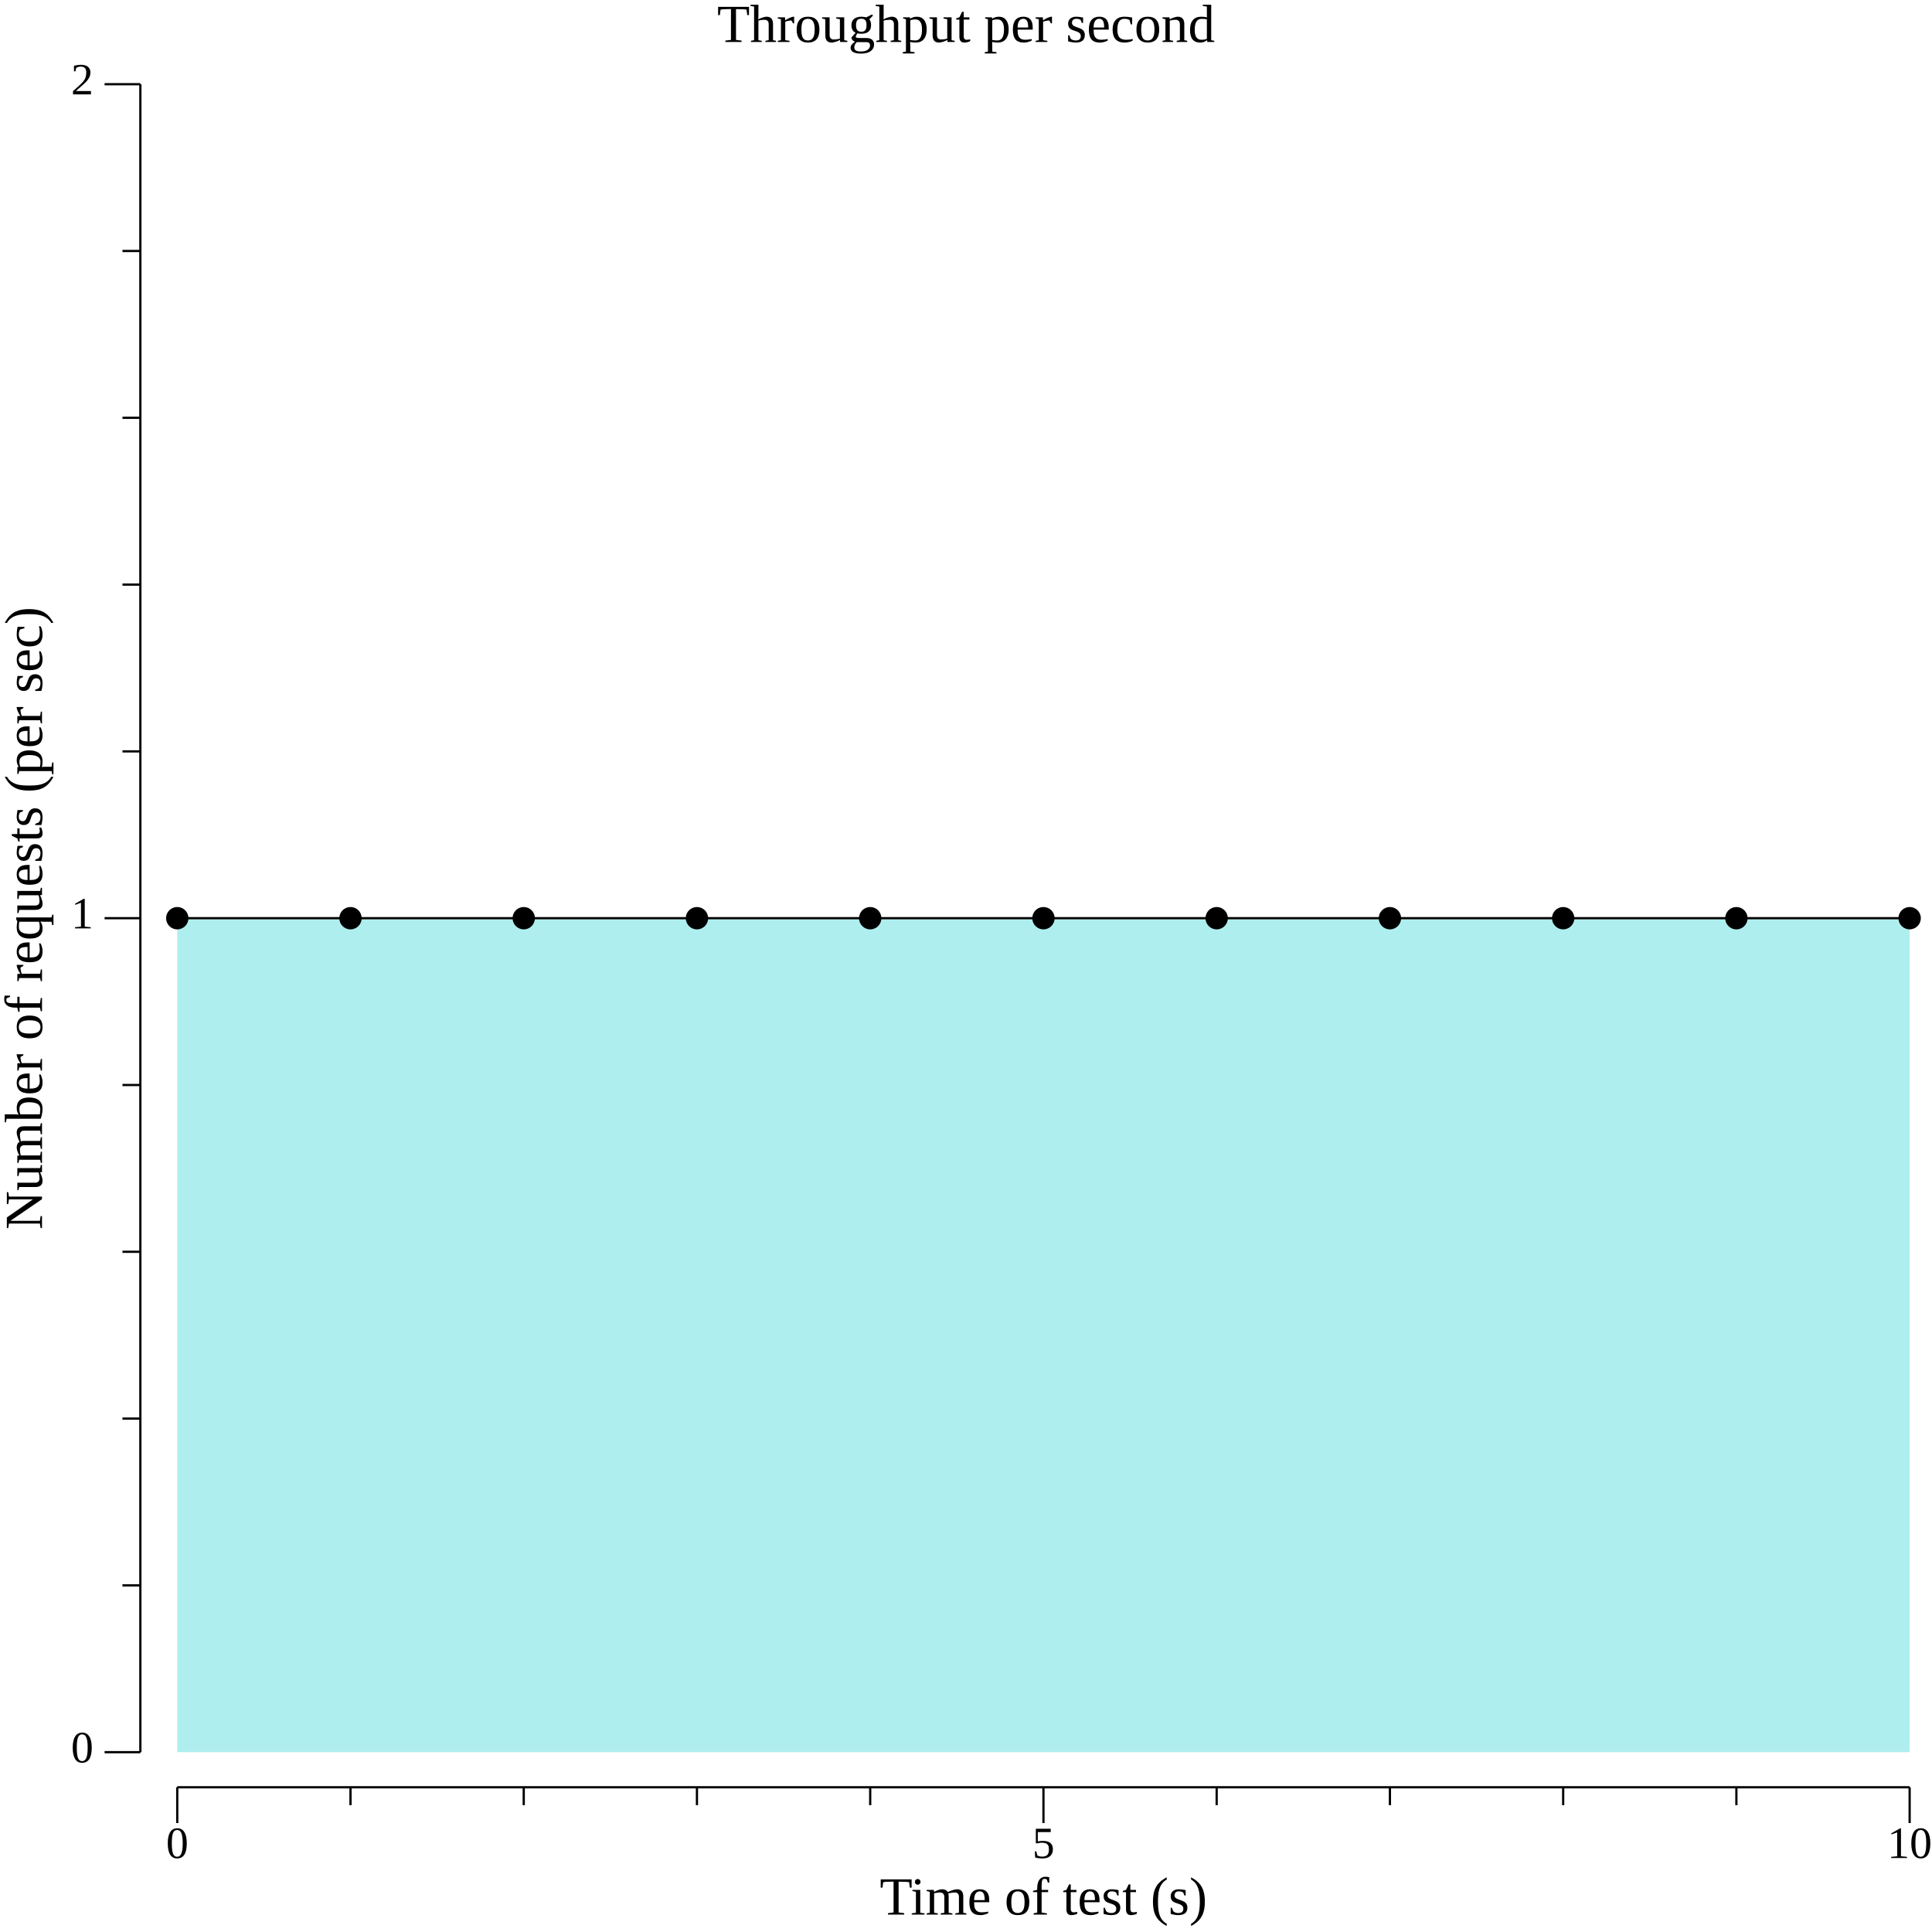
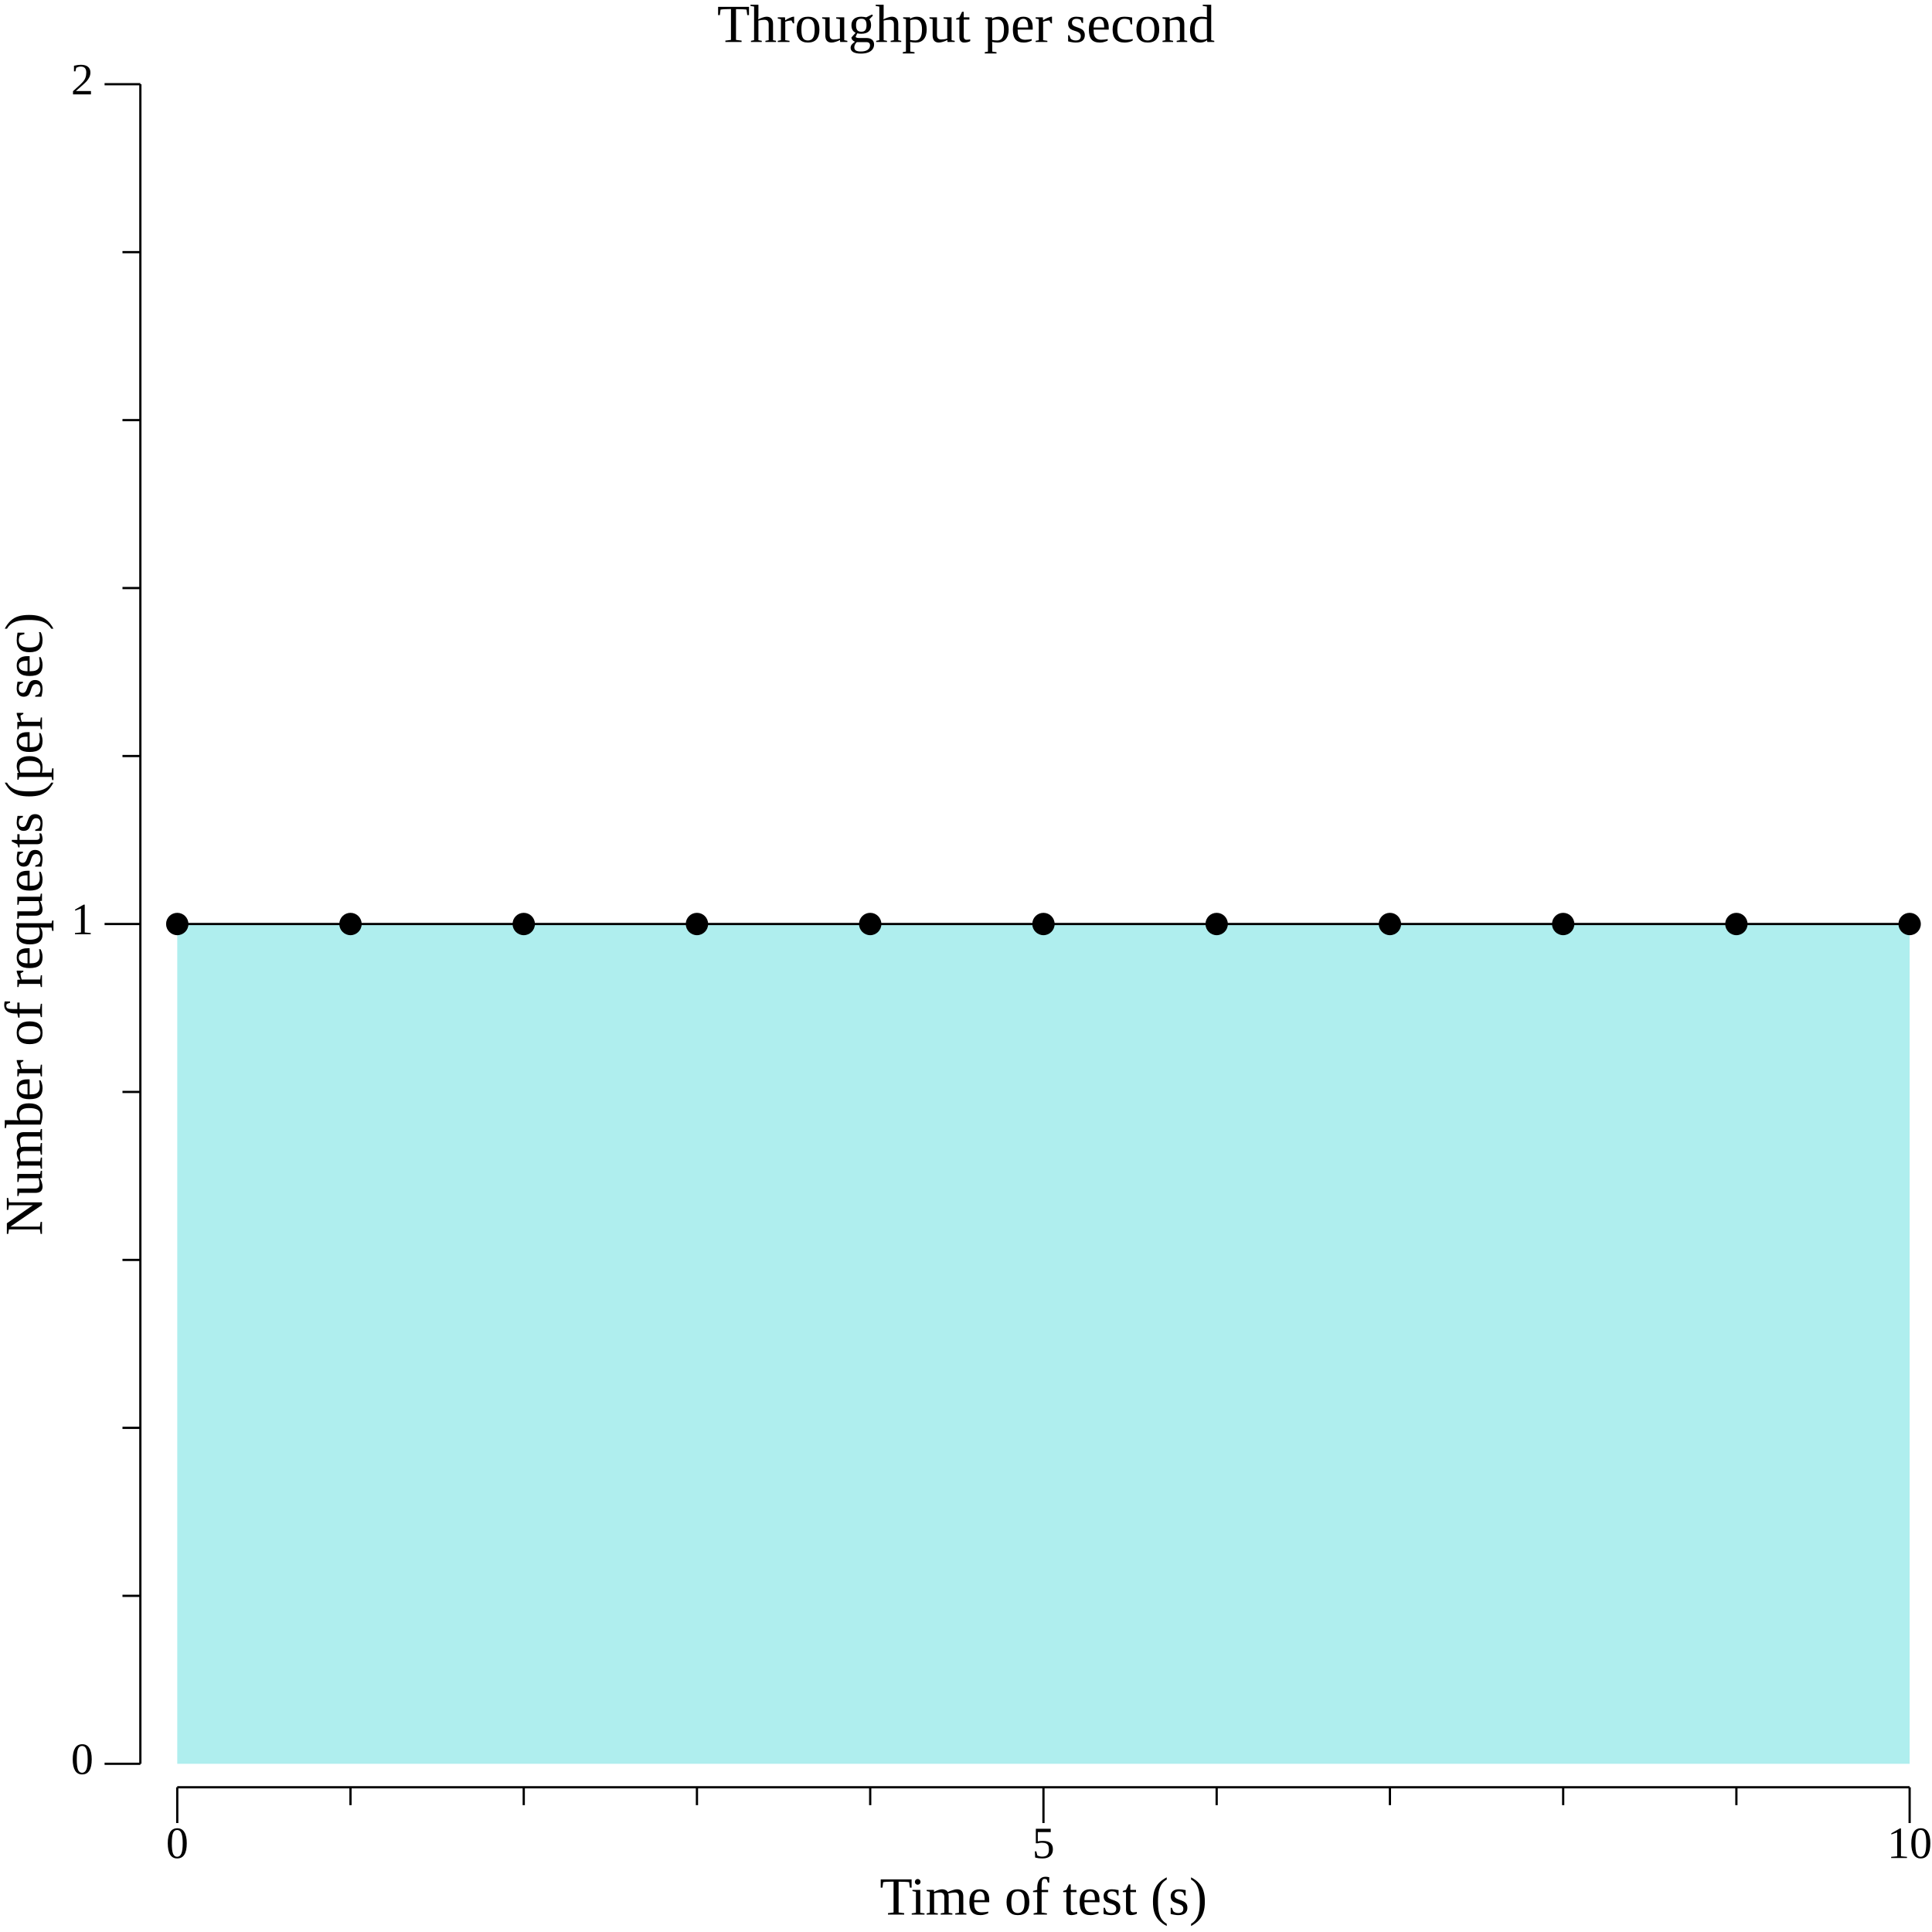
<svg xmlns="http://www.w3.org/2000/svg" width="432pt" height="432pt" viewBox="0 0 432 432">
  <g transform="scale(1, -1) translate(0, -432)">
    <path d="M0,0L432,0L432,432L0,432Z" style="fill:#FFFFFF" />
    <text x="160.35" y="-422.61" transform="scale(1, -1)" style="font-family:Liberation Serif;font-variant:normal;font-weight:normal;font-style:normal;font-size:12px">Throughput per second</text>
    <text x="196.71" y="-3.902" transform="scale(1, -1)" style="font-family:Liberation Serif;font-variant:normal;font-weight:normal;font-style:normal;font-size:12px">Time of test (s)</text>
    <text x="37.135" y="-16.541" transform="scale(1, -1)" style="font-family:Liberation Serif;font-variant:normal;font-weight:normal;font-style:normal;font-size:10px">0</text>
    <text x="230.82" y="-16.541" transform="scale(1, -1)" style="font-family:Liberation Serif;font-variant:normal;font-weight:normal;font-style:normal;font-size:10px">5</text>
    <text x="422" y="-16.541" transform="scale(1, -1)" style="font-family:Liberation Serif;font-variant:normal;font-weight:normal;font-style:normal;font-size:10px">10</text>
    <path d="M39.635,24.363L39.635,32.363" style="fill:none;stroke:#000000;stroke-width:0.5" />
    <path d="M233.32,24.363L233.32,32.363" style="fill:none;stroke:#000000;stroke-width:0.5" />
    <path d="M427,24.363L427,32.363" style="fill:none;stroke:#000000;stroke-width:0.5" />
    <path d="M78.371,28.363L78.371,32.363" style="fill:none;stroke:#000000;stroke-width:0.5" />
    <path d="M117.11,28.363L117.11,32.363" style="fill:none;stroke:#000000;stroke-width:0.5" />
    <path d="M155.84,28.363L155.84,32.363" style="fill:none;stroke:#000000;stroke-width:0.5" />
    <path d="M194.58,28.363L194.58,32.363" style="fill:none;stroke:#000000;stroke-width:0.5" />
    <path d="M272.05,28.363L272.05,32.363" style="fill:none;stroke:#000000;stroke-width:0.5" />
    <path d="M310.79,28.363L310.79,32.363" style="fill:none;stroke:#000000;stroke-width:0.5" />
    <path d="M349.53,28.363L349.53,32.363" style="fill:none;stroke:#000000;stroke-width:0.5" />
    <path d="M388.26,28.363L388.26,32.363" style="fill:none;stroke:#000000;stroke-width:0.5" />
    <path d="M39.635,32.363L427,32.363" style="fill:none;stroke:#000000;stroke-width:0.5" />
    <g transform="rotate(90)">
-       <text x="157.05" y="9.387" transform="scale(1, -1)" style="font-family:Liberation Serif;font-variant:normal;font-weight:normal;font-style:normal;font-size:12px">Number of requests (per sec)</text>
+       <text x="155.75" y="9.387" transform="scale(1, -1)" style="font-family:Liberation Serif;font-variant:normal;font-weight:normal;font-style:normal;font-size:12px">Number of requests (per sec)</text>
    </g>
-     <text x="15.885" y="-37.924" transform="scale(1, -1)" style="font-family:Liberation Serif;font-variant:normal;font-weight:normal;font-style:normal;font-size:10px">0</text>
-     <text x="15.885" y="-224.41" transform="scale(1, -1)" style="font-family:Liberation Serif;font-variant:normal;font-weight:normal;font-style:normal;font-size:10px">1</text>
+     <text x="15.885" y="-35.328" transform="scale(1, -1)" style="font-family:Liberation Serif;font-variant:normal;font-weight:normal;font-style:normal;font-size:10px">0</text>
+     <text x="15.885" y="-223.11" transform="scale(1, -1)" style="font-family:Liberation Serif;font-variant:normal;font-weight:normal;font-style:normal;font-size:10px">1</text>
    <text x="15.885" y="-410.89" transform="scale(1, -1)" style="font-family:Liberation Serif;font-variant:normal;font-weight:normal;font-style:normal;font-size:10px">2</text>
-     <path d="M23.385,40.209L31.385,40.209" style="fill:none;stroke:#000000;stroke-width:0.5" />
-     <path d="M23.385,226.69L31.385,226.69" style="fill:none;stroke:#000000;stroke-width:0.5" />
+     <path d="M23.385,37.613L31.385,37.613" style="fill:none;stroke:#000000;stroke-width:0.5" />
+     <path d="M23.385,225.39L31.385,225.39" style="fill:none;stroke:#000000;stroke-width:0.5" />
    <path d="M23.385,413.17L31.385,413.17" style="fill:none;stroke:#000000;stroke-width:0.5" />
-     <path d="M27.385,77.505L31.385,77.505" style="fill:none;stroke:#000000;stroke-width:0.5" />
-     <path d="M27.385,114.8L31.385,114.8" style="fill:none;stroke:#000000;stroke-width:0.5" />
-     <path d="M27.385,152.1L31.385,152.1" style="fill:none;stroke:#000000;stroke-width:0.5" />
-     <path d="M27.385,189.39L31.385,189.39" style="fill:none;stroke:#000000;stroke-width:0.5" />
-     <path d="M27.385,263.99L31.385,263.99" style="fill:none;stroke:#000000;stroke-width:0.5" />
-     <path d="M27.385,301.28L31.385,301.28" style="fill:none;stroke:#000000;stroke-width:0.5" />
-     <path d="M27.385,338.58L31.385,338.58" style="fill:none;stroke:#000000;stroke-width:0.5" />
-     <path d="M27.385,375.88L31.385,375.88" style="fill:none;stroke:#000000;stroke-width:0.5" />
-     <path d="M31.385,40.209L31.385,413.17" style="fill:none;stroke:#000000;stroke-width:0.5" />
-     <path d="M39.635,40.209L39.635,226.69L78.371,226.69L117.11,226.69L155.84,226.69L194.58,226.69L233.32,226.69L272.05,226.69L310.79,226.69L349.53,226.69L388.26,226.69L427,226.69L427,40.209Z" style="fill:#AFEEEE" />
-     <path d="M39.635,226.69L78.371,226.69L117.11,226.69L155.84,226.69L194.58,226.69L233.32,226.69L272.05,226.69L310.79,226.69L349.53,226.69L388.26,226.69L427,226.69" style="fill:none;stroke:#000000;stroke-width:0.5" />
-     <path d="M42.135,226.69A2.5,2.5 0 1 1 37.135,226.69A2.5,2.5 0 1 1 42.135,226.69Z" />
-     <path d="M80.871,226.69A2.5,2.5 0 1 1 75.871,226.69A2.5,2.5 0 1 1 80.871,226.69Z" />
-     <path d="M119.61,226.69A2.5,2.5 0 1 1 114.61,226.69A2.5,2.5 0 1 1 119.61,226.69Z" />
-     <path d="M158.34,226.69A2.5,2.5 0 1 1 153.34,226.69A2.5,2.5 0 1 1 158.34,226.69Z" />
-     <path d="M197.08,226.69A2.5,2.5 0 1 1 192.08,226.69A2.5,2.5 0 1 1 197.08,226.69Z" />
-     <path d="M235.82,226.69A2.5,2.5 0 1 1 230.82,226.69A2.5,2.5 0 1 1 235.82,226.69Z" />
-     <path d="M274.55,226.69A2.5,2.5 0 1 1 269.55,226.69A2.5,2.5 0 1 1 274.55,226.69Z" />
-     <path d="M313.29,226.69A2.5,2.5 0 1 1 308.29,226.69A2.5,2.5 0 1 1 313.29,226.69Z" />
-     <path d="M352.03,226.69A2.5,2.5 0 1 1 347.03,226.69A2.5,2.5 0 1 1 352.03,226.69Z" />
-     <path d="M390.76,226.69A2.5,2.5 0 1 1 385.76,226.69A2.5,2.5 0 1 1 390.76,226.69Z" />
-     <path d="M429.5,226.69A2.5,2.5 0 1 1 424.5,226.69A2.5,2.5 0 1 1 429.5,226.69Z" />
+     <path d="M27.385,75.169L31.385,75.169" style="fill:none;stroke:#000000;stroke-width:0.5" />
+     <path d="M27.385,112.73L31.385,112.73" style="fill:none;stroke:#000000;stroke-width:0.5" />
+     <path d="M27.385,150.28L31.385,150.28" style="fill:none;stroke:#000000;stroke-width:0.5" />
+     <path d="M27.385,187.84L31.385,187.84" style="fill:none;stroke:#000000;stroke-width:0.5" />
+     <path d="M27.385,262.95L31.385,262.95" style="fill:none;stroke:#000000;stroke-width:0.5" />
+     <path d="M27.385,300.51L31.385,300.51" style="fill:none;stroke:#000000;stroke-width:0.5" />
+     <path d="M27.385,338.06L31.385,338.06" style="fill:none;stroke:#000000;stroke-width:0.5" />
+     <path d="M27.385,375.62L31.385,375.62" style="fill:none;stroke:#000000;stroke-width:0.5" />
+     <path d="M31.385,37.613L31.385,413.17" style="fill:none;stroke:#000000;stroke-width:0.5" />
+     <path d="M39.635,37.613L39.635,225.39L78.371,225.39L117.11,225.39L155.84,225.39L194.58,225.39L233.32,225.39L272.05,225.39L310.79,225.39L349.53,225.39L388.26,225.39L427,225.39L427,37.613Z" style="fill:#AFEEEE" />
+     <path d="M39.635,225.39L78.371,225.39L117.11,225.39L155.84,225.39L194.58,225.39L233.32,225.39L272.05,225.39L310.79,225.39L349.53,225.39L388.26,225.39L427,225.39" style="fill:none;stroke:#000000;stroke-width:0.5" />
+     <path d="M42.135,225.39A2.5,2.5 0 1 1 37.135,225.39A2.5,2.5 0 1 1 42.135,225.39Z" />
+     <path d="M80.871,225.39A2.5,2.5 0 1 1 75.871,225.39A2.5,2.5 0 1 1 80.871,225.39Z" />
+     <path d="M119.61,225.39A2.5,2.5 0 1 1 114.61,225.39A2.5,2.5 0 1 1 119.61,225.39Z" />
+     <path d="M158.34,225.39A2.5,2.5 0 1 1 153.34,225.39A2.5,2.5 0 1 1 158.34,225.39Z" />
+     <path d="M197.08,225.39A2.5,2.5 0 1 1 192.08,225.39A2.5,2.5 0 1 1 197.08,225.39Z" />
+     <path d="M235.82,225.39A2.5,2.5 0 1 1 230.82,225.39A2.5,2.5 0 1 1 235.82,225.39Z" />
+     <path d="M274.55,225.39A2.5,2.5 0 1 1 269.55,225.39A2.5,2.5 0 1 1 274.55,225.39Z" />
+     <path d="M313.29,225.39A2.5,2.5 0 1 1 308.29,225.39A2.5,2.5 0 1 1 313.29,225.39Z" />
+     <path d="M352.03,225.39A2.5,2.5 0 1 1 347.03,225.39A2.5,2.5 0 1 1 352.03,225.39Z" />
+     <path d="M390.76,225.39A2.5,2.5 0 1 1 385.76,225.39A2.5,2.5 0 1 1 390.76,225.39Z" />
+     <path d="M429.5,225.39A2.5,2.5 0 1 1 424.5,225.39A2.5,2.5 0 1 1 429.5,225.39Z" />
  </g>
</svg>
